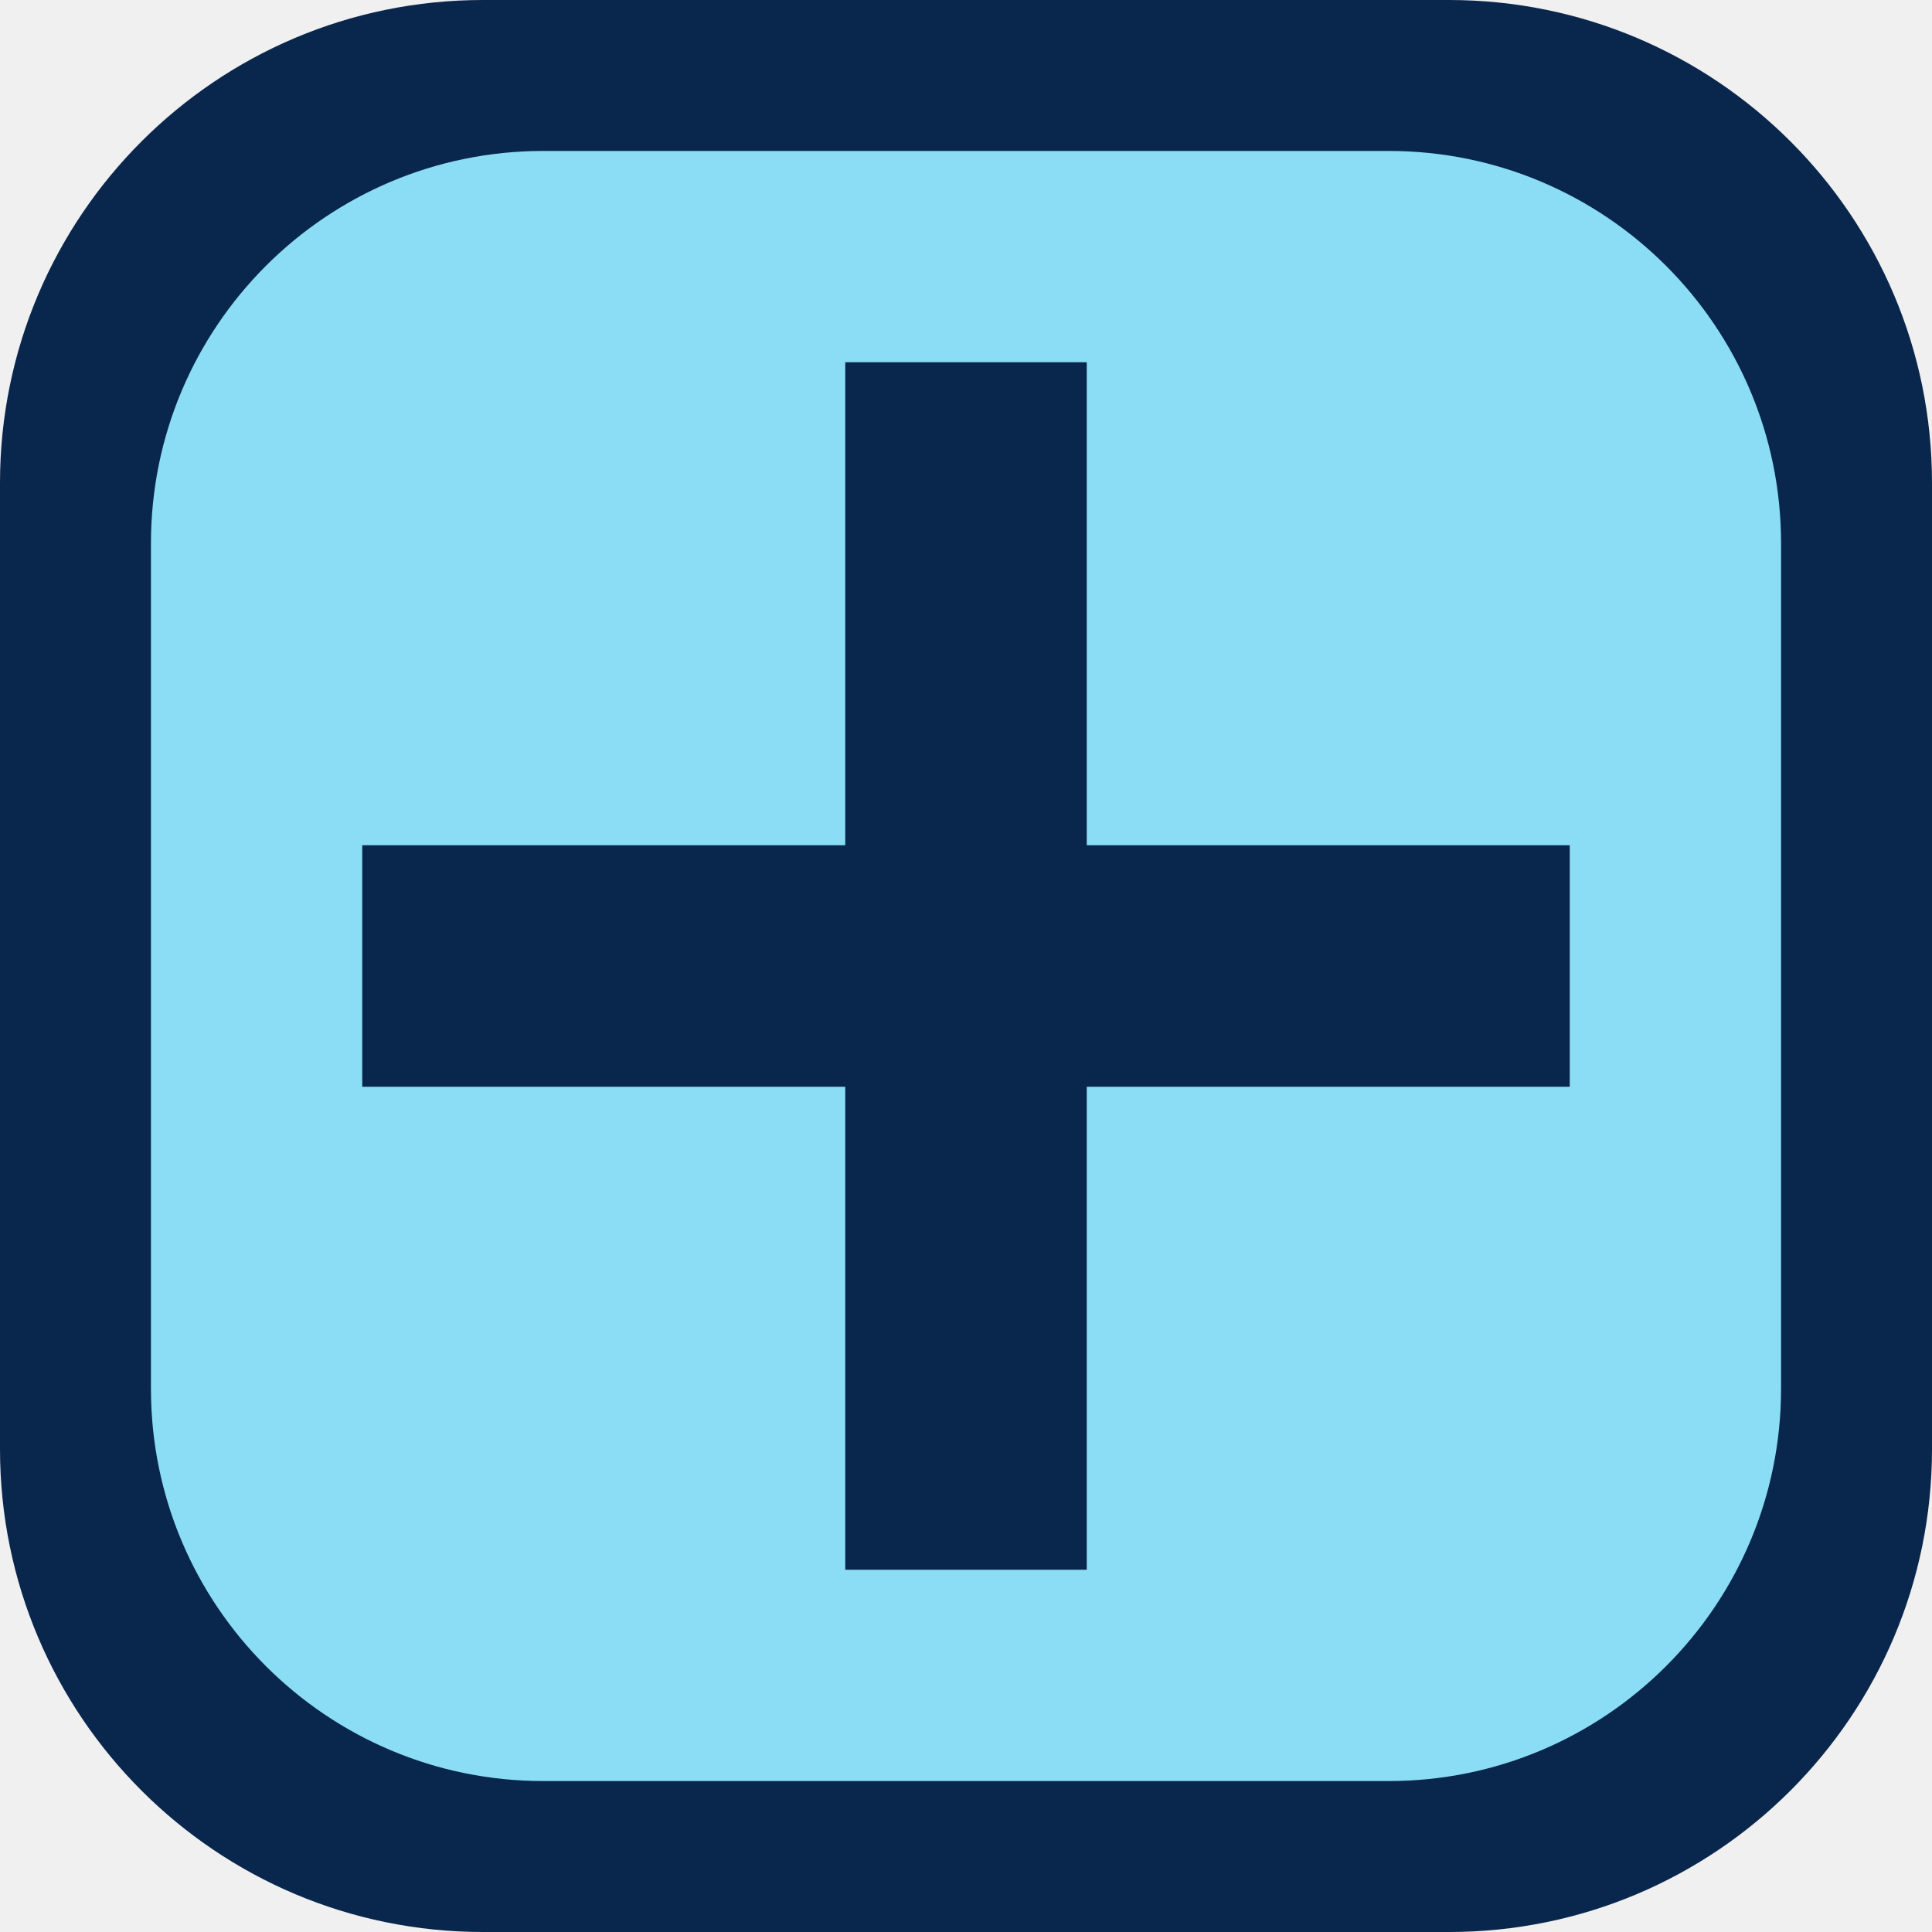
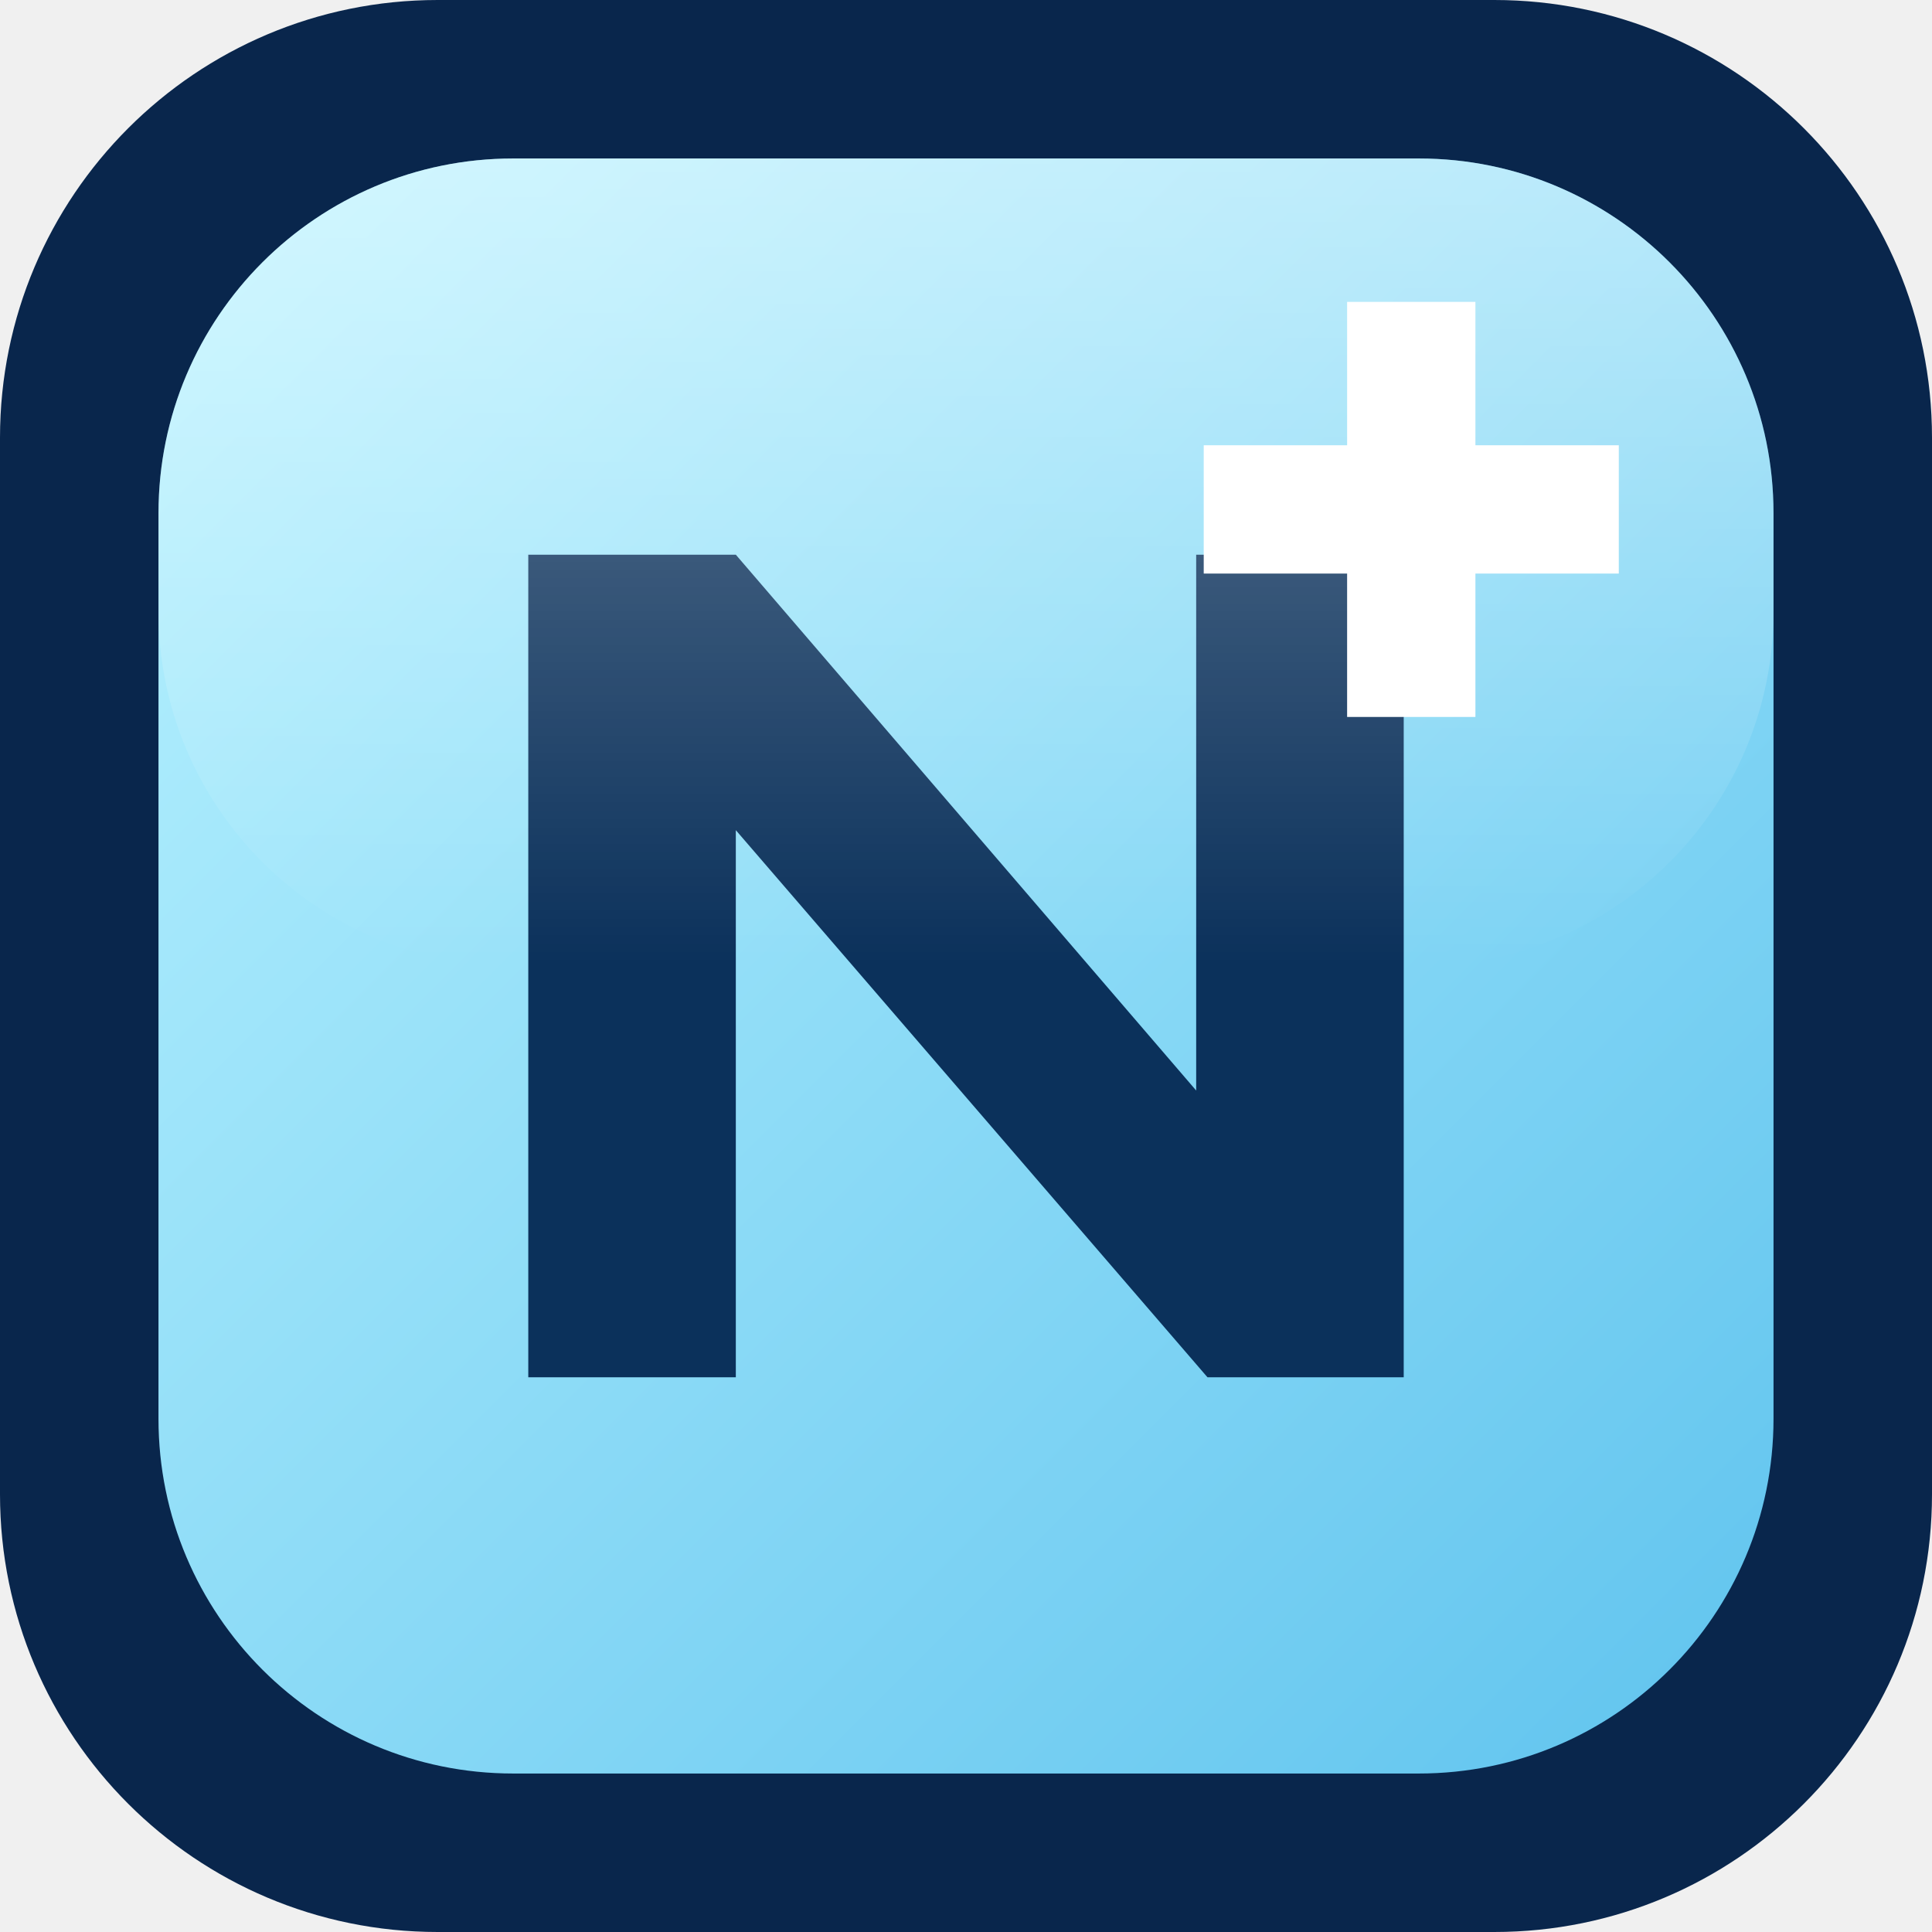
- <svg xmlns="http://www.w3.org/2000/svg" viewBox="0 0 64 64">
-   <rect width="64" height="64" rx="16" fill="#09264c" />
-   <rect x="5" y="5" width="54" height="54" rx="13" fill="#8bdcf5" />
-   <path d="M28 12h8v16h16v8H36v16h-8V36H12v-8h16z" fill="#09264c" />
+ <svg xmlns="http://www.w3.org/2000/svg" viewBox="0 0 512 512">
+   <defs>
+     <linearGradient id="bg" x1="0" y1="0" x2="1" y2="1">
+       <stop stop-color="#baf3ff" />
+       <stop offset="1" stop-color="#5fc3ee" />
+     </linearGradient>
+     <linearGradient id="shine" x1="0" y1="0" x2="0" y2="1">
+       <stop stop-color="#fff" stop-opacity=".38" />
+       <stop offset="1" stop-color="#fff" stop-opacity="0" />
+     </linearGradient>
+   </defs>
+   <rect width="512" height="512" rx="116" fill="#09264c" />
+   <rect x="42" y="42" width="428" height="428" rx="94" fill="url(#bg)" />
+   <path d="M140 365V147h55l122 142V147h55v218h-52L195 220v145z" fill="#0b315b" />
+   <path d="M357 80h34v38h38v34h-38v38h-34v-38h-38v-34h38z" fill="#fff" />
+   <rect x="42" y="42" width="428" height="214" rx="94" fill="url(#shine)" />
</svg>
